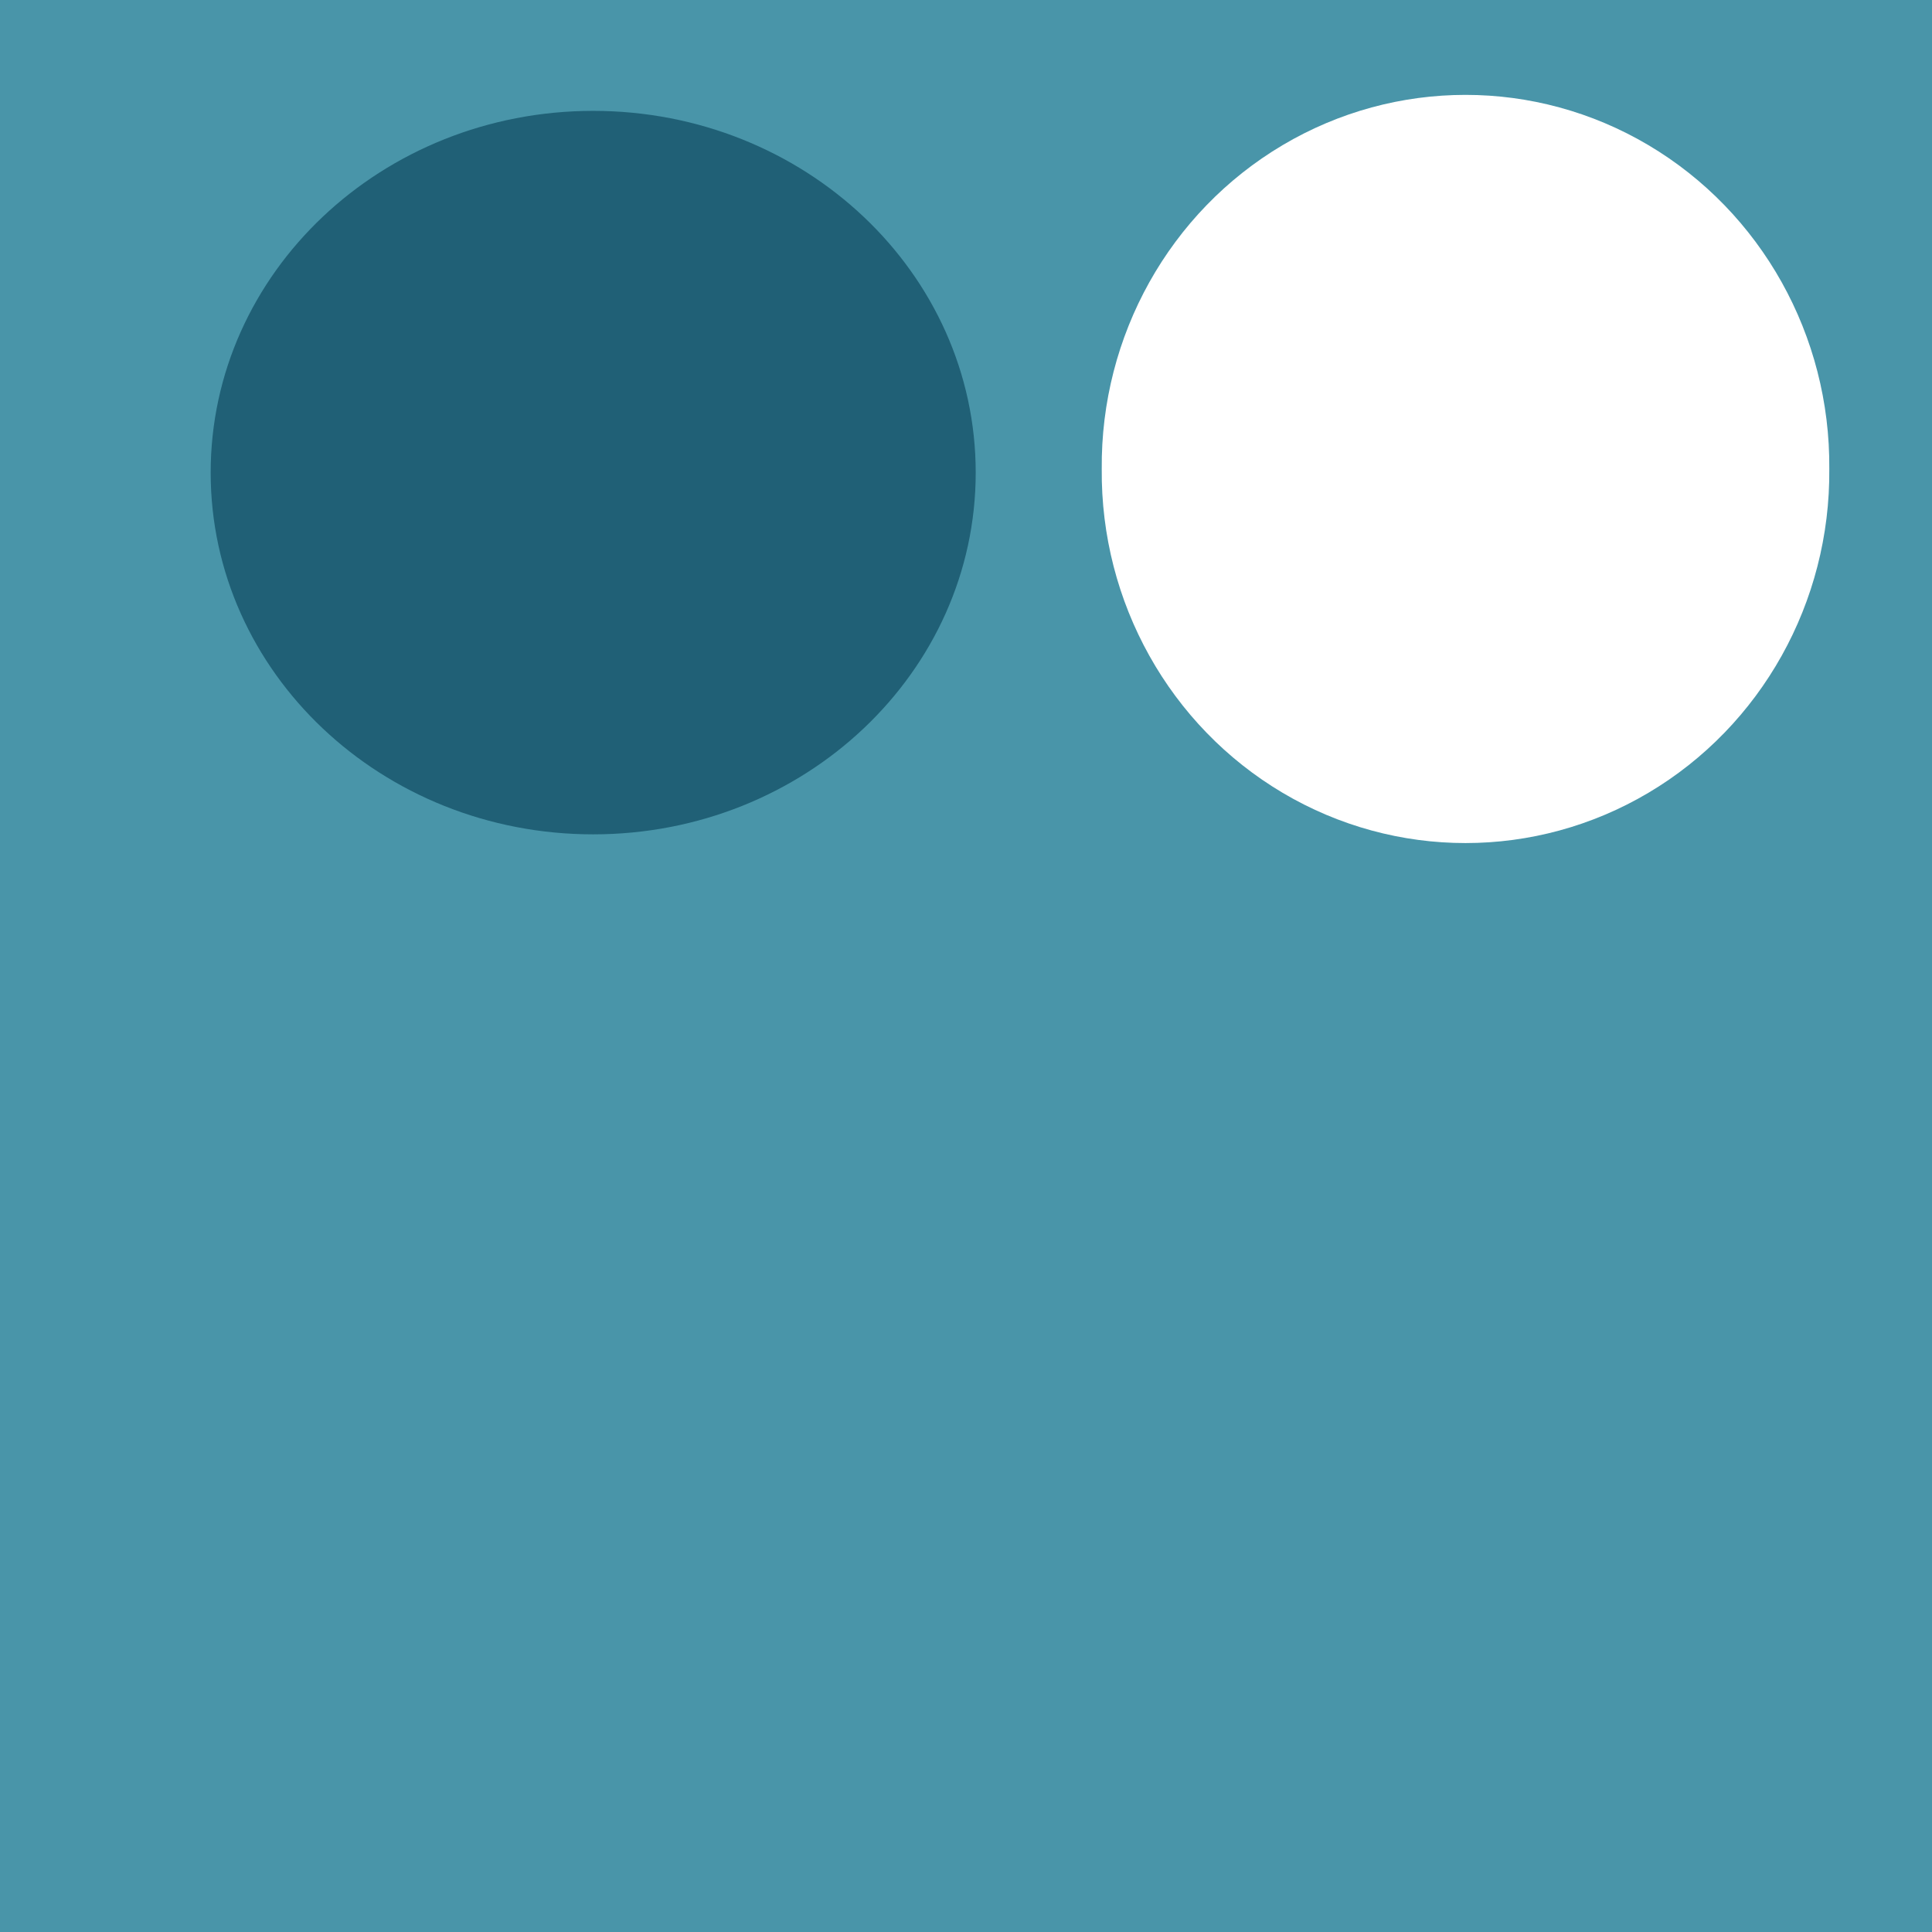
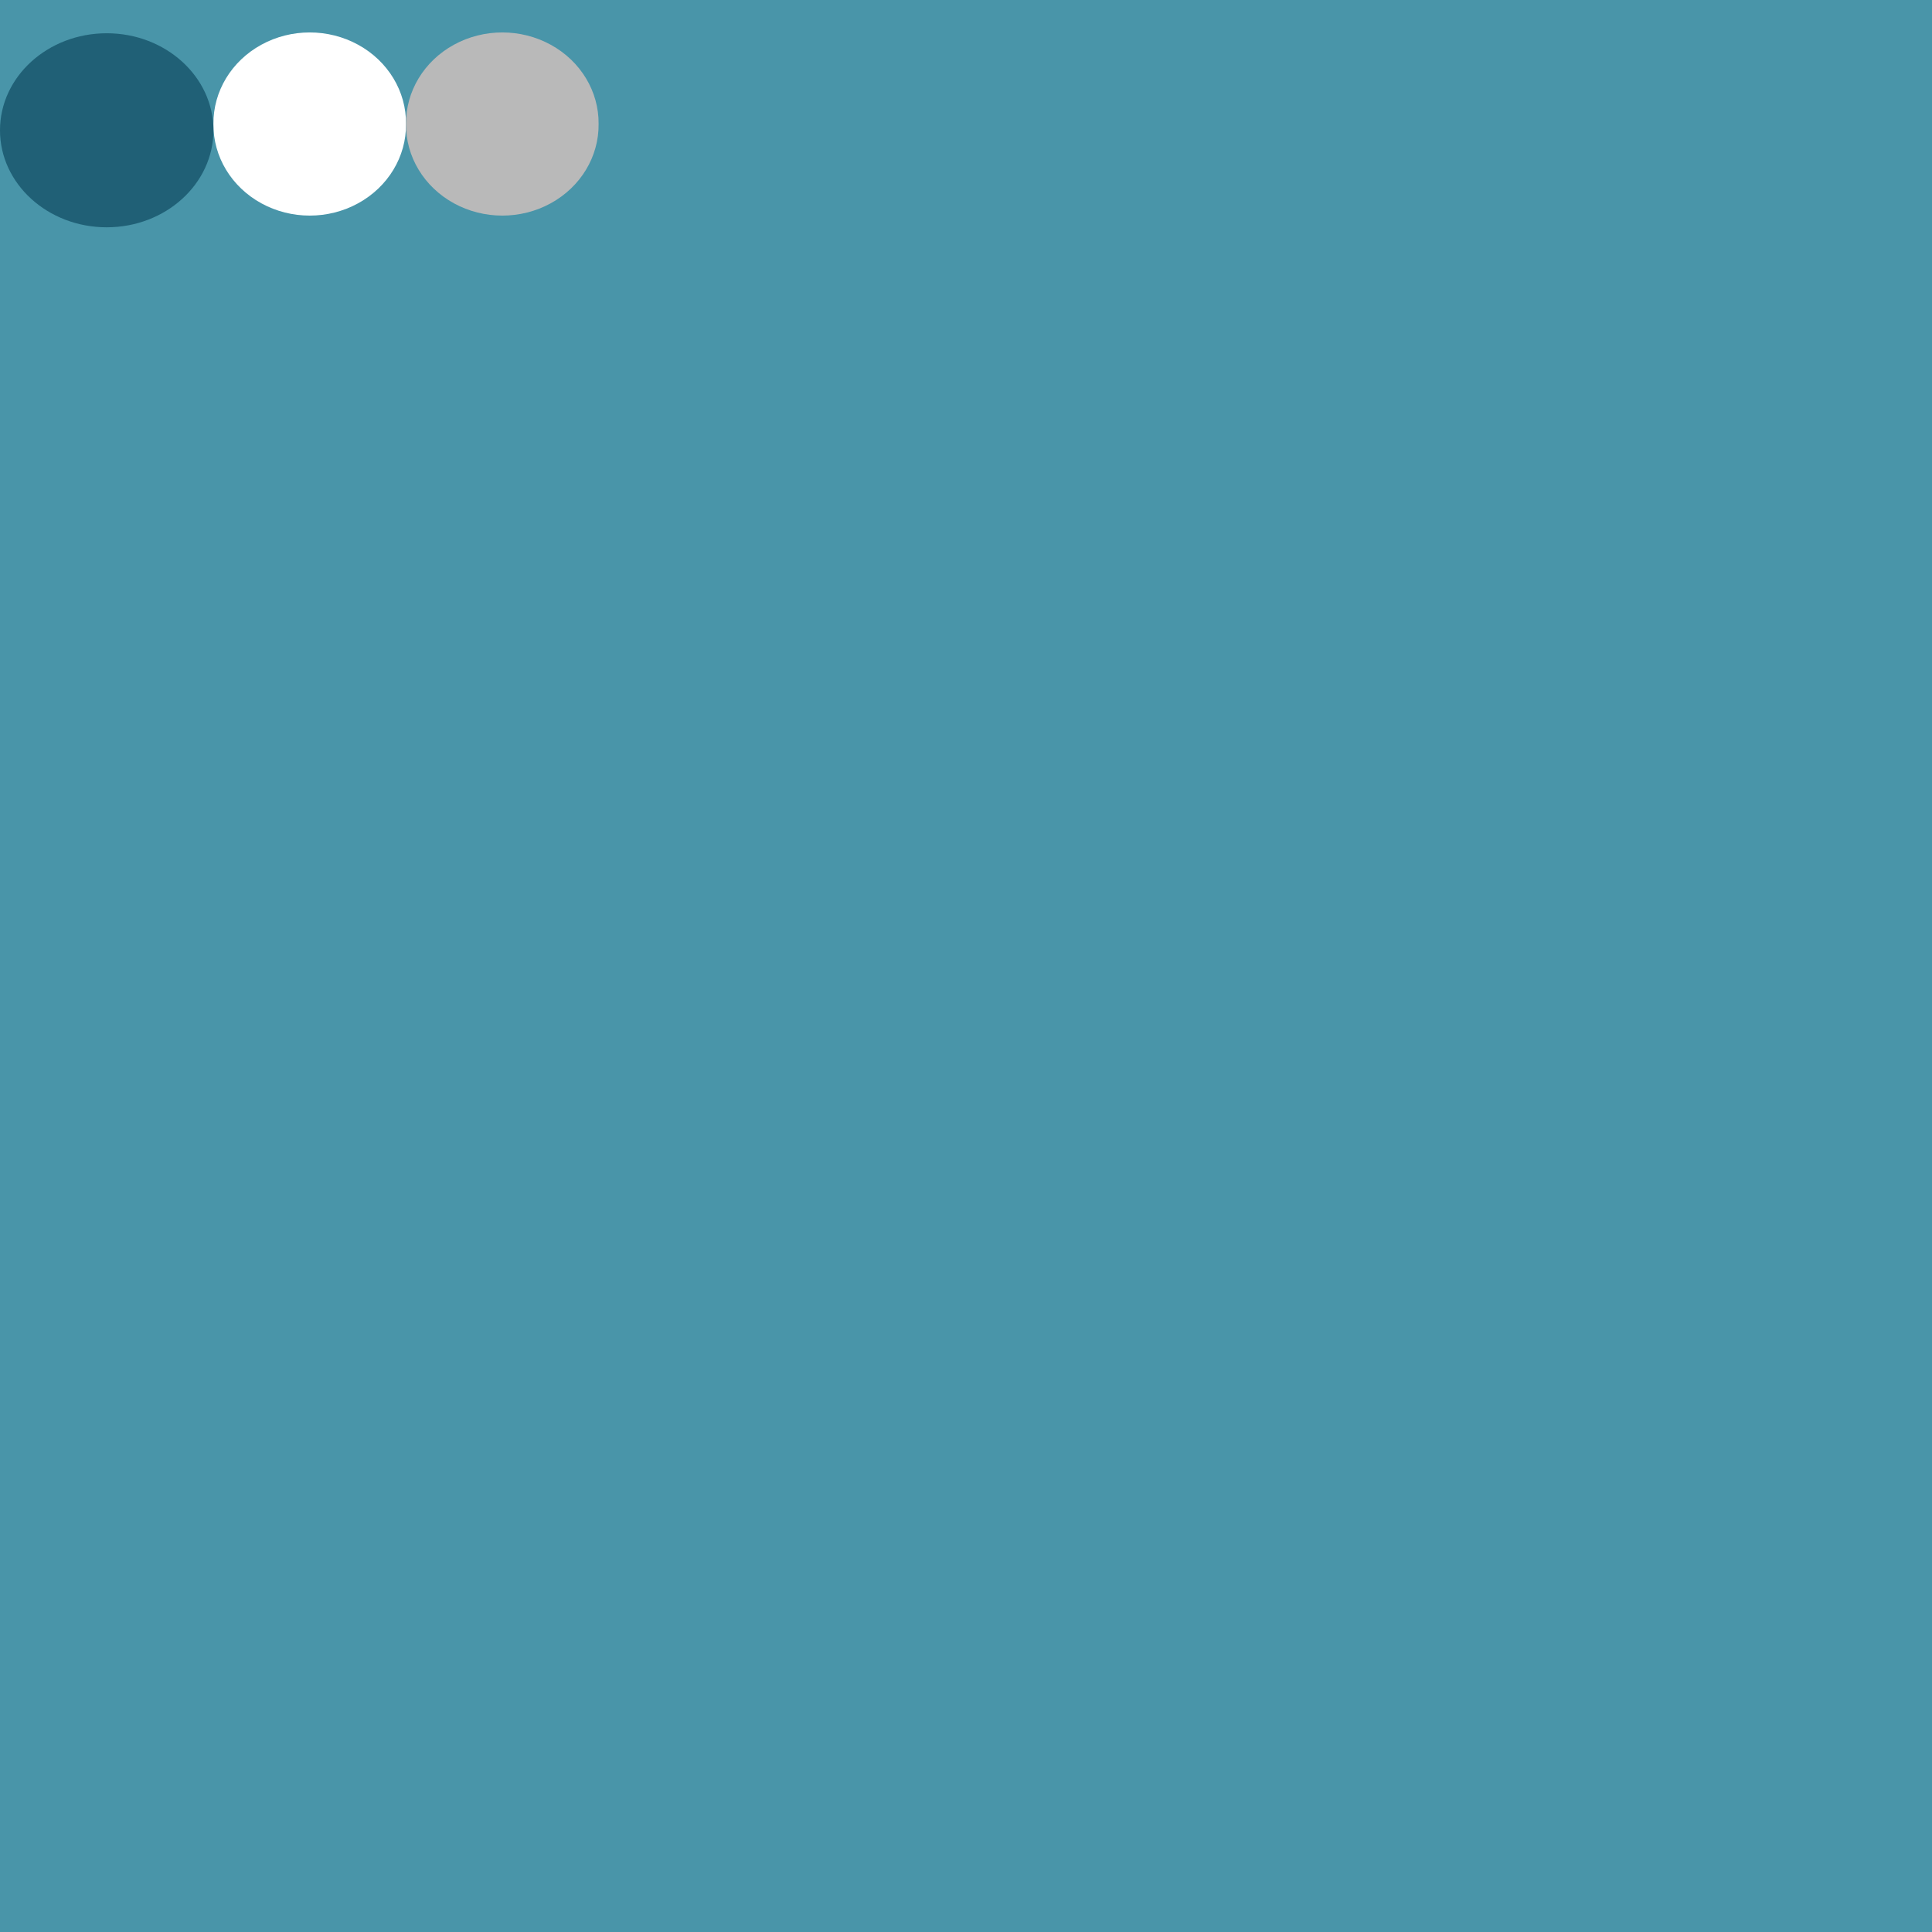
<svg xmlns="http://www.w3.org/2000/svg" width="64" height="64" id="svg2985" version="1.1" style="enable-background:new">
  <defs id="defs2987" />
  <g id="layer3" style="display:inline" transform="translate(0,-32)">
    <rect style="fill:#4995a9;fill-opacity:1" id="rect3884" width="64.164" height="64.328" x="-0.164" y="32" />
  </g>
+   <g id="layer2" style="display:inline" />
  <g id="layer1" transform="translate(0,16)" style="display:inline">
    <rect style="fill:#ffffff;display:none" id="rect3772" width="64.368" height="46.305" x="15.764" y="-7.337" />
-     <path style="fill:#ffffff;fill-opacity:1;stroke:none" id="path3848" d="m 57.981,19.585 a 12.051,10.949 0 1 1 -24.101,0 12.051,10.949 0 1 1 24.101,0 z" transform="matrix(1,0,0,1.121603,2.616711,-22.43139)" />
-     <path style="fill:#00384f;fill-opacity:0.565;stroke:none" id="path3853" d="m 44.993,16.574 a 11.294,10.973 0 1 1 -22.588,0 11.294,10.973 0 1 1 22.588,0 z" transform="matrix(1.121951,0,0,1.09205,-18.15838,-18.44385)" />
+     <path style="fill:#ffffff;fill-opacity:1;stroke:none" id="path3848" d="m 57.981,19.585 a 12.051,10.949 0 1 1 -24.101,0 12.051,10.949 0 1 1 24.101,0 z" transform="matrix(0.2647005,0,0,0.2745725,-1.897626,-17.26931)" />
+     <path style="fill:#00384f;fill-opacity:0.565;stroke:none" id="path3853" d="m 44.993,16.574 a 11.294,10.973 0 1 1 -22.588,0 11.294,10.973 0 1 1 22.588,0 z" transform="matrix(0.3130081,0,0,0.292887,-7.012819,-16.53864)" />
+     <path style="fill:#b9b9b9;fill-opacity:1;stroke:none;display:inline;enable-background:new" id="path3848-9" d="m 57.981,19.585 a 12.051,10.949 0 1 1 -24.101,0 12.051,10.949 0 1 1 24.101,0 z" transform="matrix(0.2647005,0,0,0.2745725,4.481997,-17.26931)" />
  </g>
</svg>
